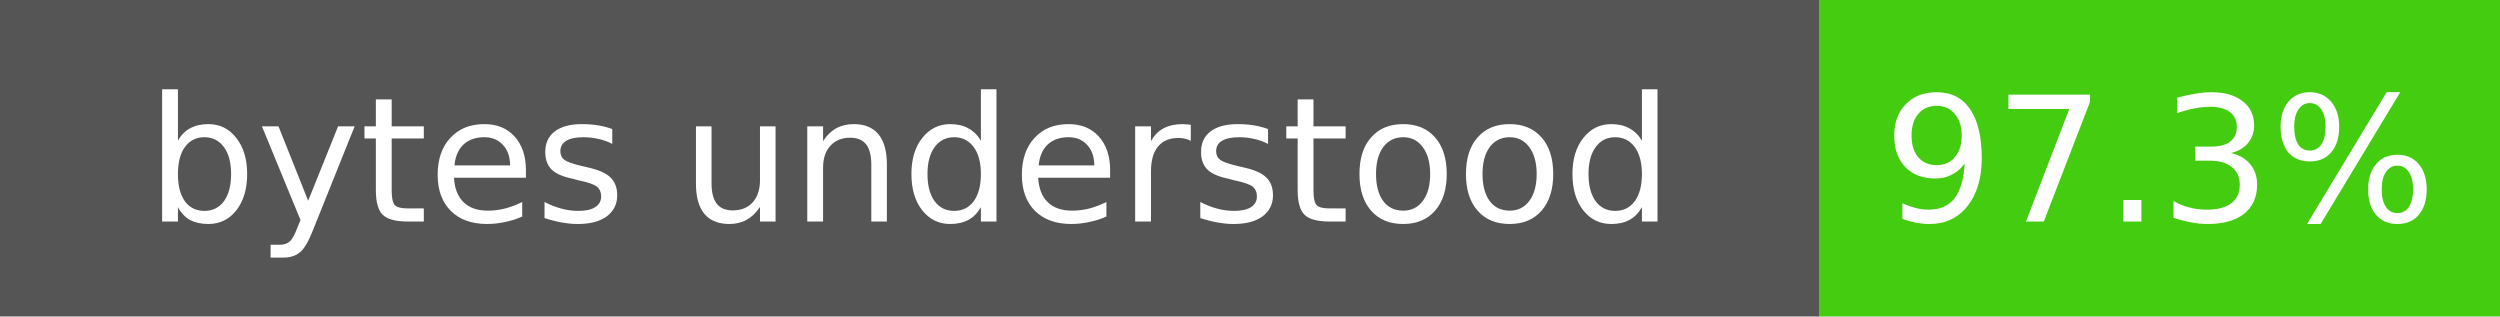
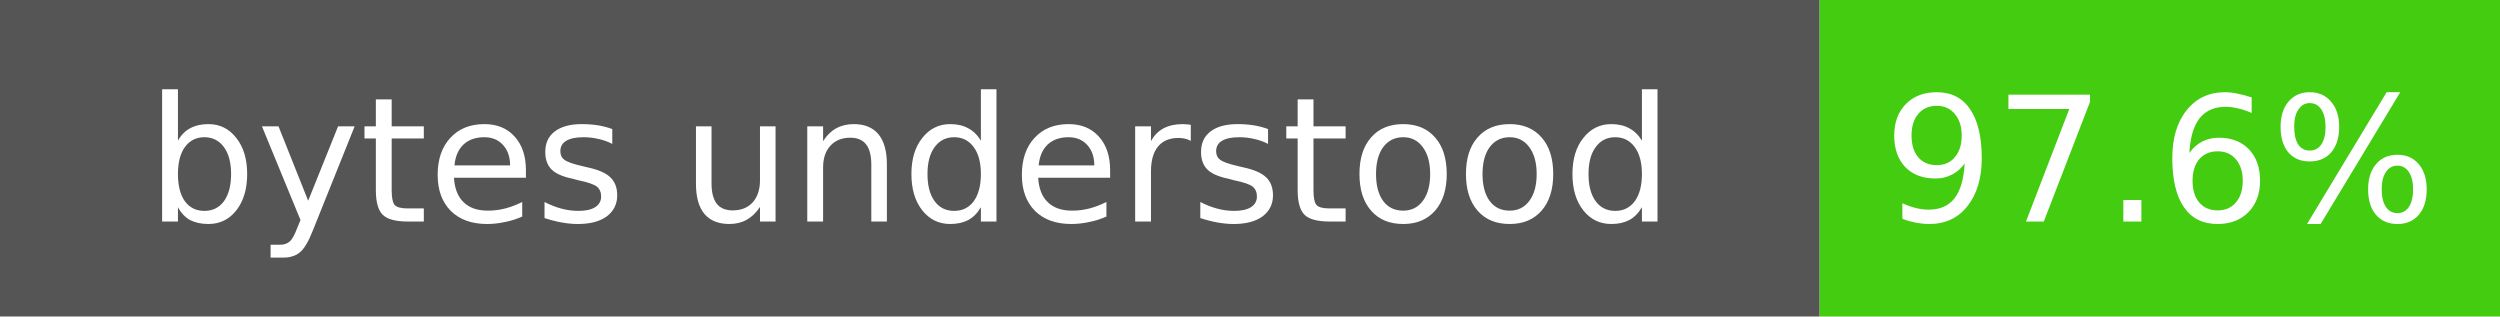
- <svg xmlns="http://www.w3.org/2000/svg" width="158" height="20" role="img" aria-label="bytes understood: 97.3%">
+ <svg xmlns="http://www.w3.org/2000/svg" width="158" height="20" role="img" aria-label="bytes understood: 97.6%">
  <rect width="115" height="20" fill="#555555" />
  <rect x="115" width="43" height="20" fill="#44cc11" />
  <g fill="#ffffff" text-anchor="middle" font-family="Verdana,Geneva,DejaVu Sans,sans-serif" font-size="11">
    <text x="57.5" y="14">bytes understood</text>
-     <text x="136.5" y="14">97.3%</text>
+     <text x="136.5" y="14">97.6%</text>
  </g>
</svg>
